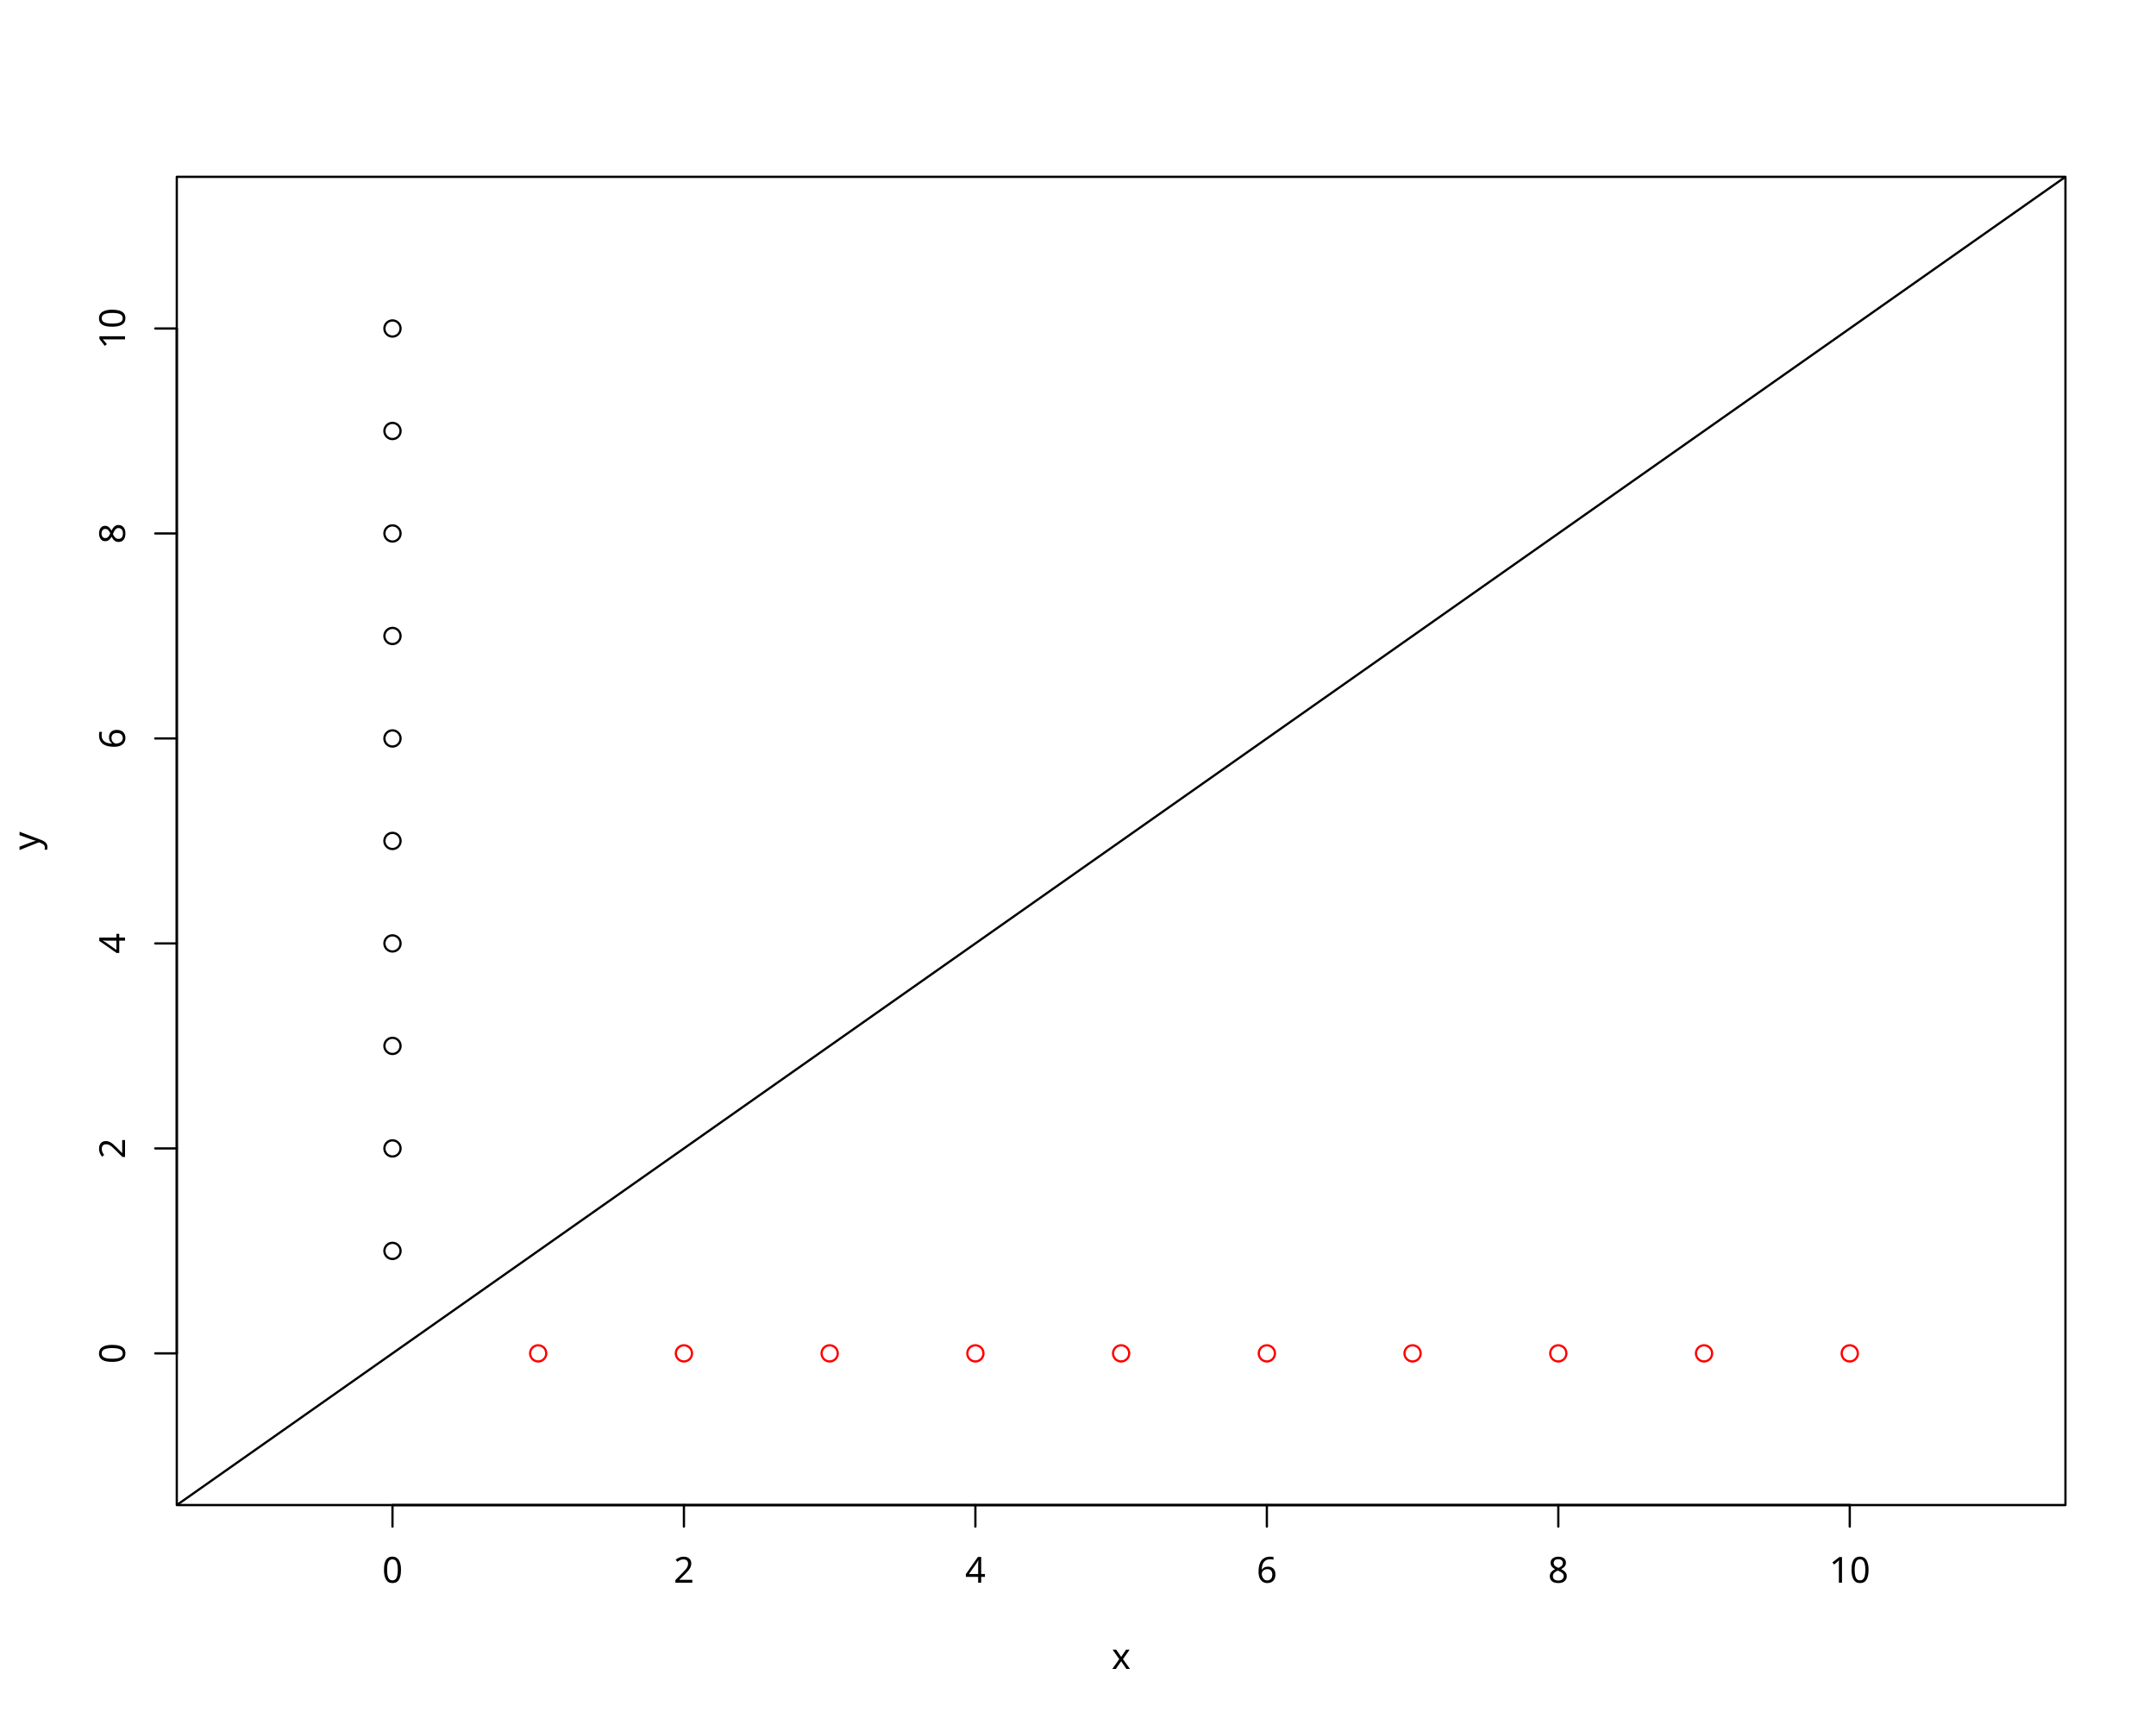
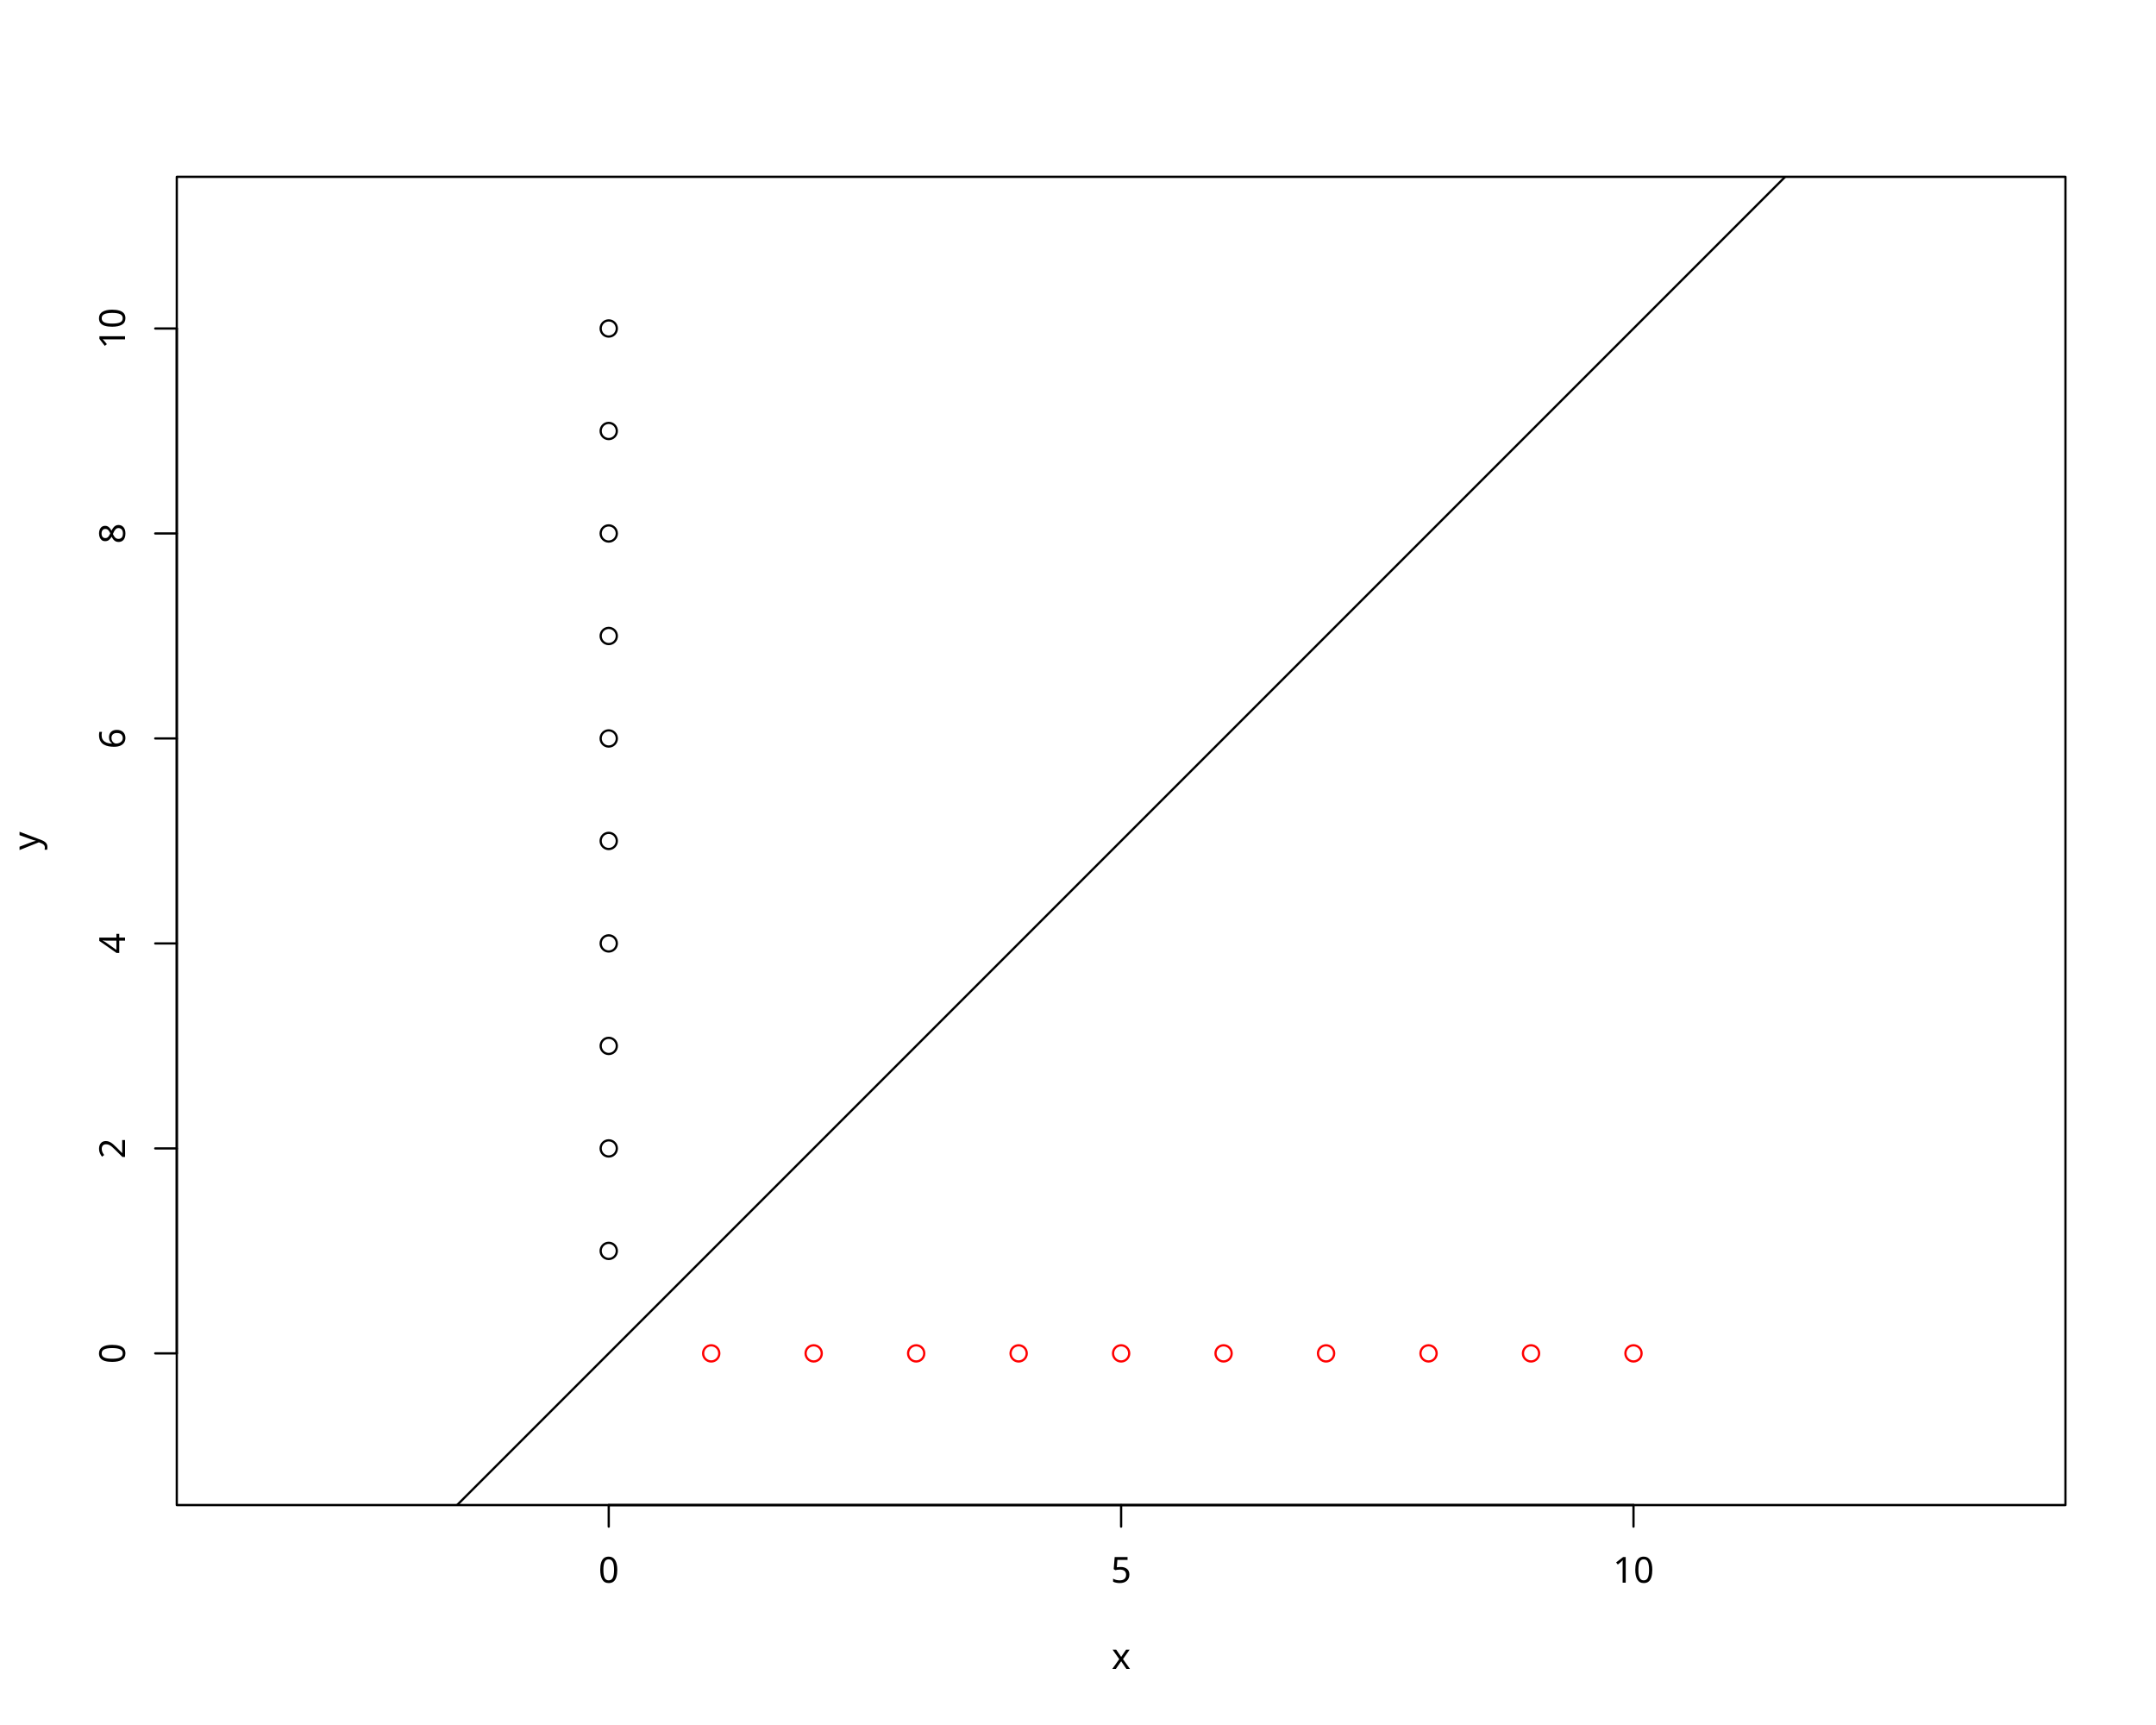
<svg xmlns="http://www.w3.org/2000/svg" class="svglite" data-engine-version="2.0" width="720.00pt" height="576.00pt" viewBox="0 0 720.00 576.00">
  <defs>
    <style type="text/css">
    .svglite line, .svglite polyline, .svglite polygon, .svglite path, .svglite rect, .svglite circle {
      fill: none;
      stroke: #000000;
      stroke-linecap: round;
      stroke-linejoin: round;
      stroke-miterlimit: 10.00;
    }
  </style>
  </defs>
  <rect width="100%" height="100%" style="stroke: none; fill: #FFFFFF;" />
  <defs>
    <clipPath id="cpMC4wMHw3MjAuMDB8MC4wMHw1NzYuMDA=">
      <rect x="0.00" y="0.00" width="720.00" height="576.00" />
    </clipPath>
  </defs>
  <g clip-path="url(#cpMC4wMHw3MjAuMDB8MC4wMHw1NzYuMDA=)">
</g>
  <defs>
    <clipPath id="cpNTkuMDR8Njg5Ljc2fDU5LjA0fDUwMi41Ng==">
      <rect x="59.04" y="59.04" width="630.72" height="443.52" />
    </clipPath>
  </defs>
  <g clip-path="url(#cpNTkuMDR8Njg5Ljc2fDU5LjA0fDUwMi41Ng==)">
-     <circle cx="131.07" cy="417.69" r="2.70" style="stroke-width: 0.75;" />
-     <circle cx="131.07" cy="383.47" r="2.70" style="stroke-width: 0.75;" />
-     <circle cx="131.07" cy="349.24" r="2.70" style="stroke-width: 0.75;" />
-     <circle cx="131.07" cy="315.02" r="2.70" style="stroke-width: 0.75;" />
-     <circle cx="131.07" cy="280.80" r="2.70" style="stroke-width: 0.75;" />
-     <circle cx="131.07" cy="246.58" r="2.70" style="stroke-width: 0.75;" />
-     <circle cx="131.07" cy="212.36" r="2.70" style="stroke-width: 0.75;" />
-     <circle cx="131.07" cy="178.13" r="2.70" style="stroke-width: 0.75;" />
-     <circle cx="131.07" cy="143.91" r="2.70" style="stroke-width: 0.75;" />
-     <circle cx="131.07" cy="109.69" r="2.70" style="stroke-width: 0.75;" />
+     <circle cx="203.29" cy="417.69" r="2.70" style="stroke-width: 0.75;" />
+     <circle cx="203.29" cy="383.47" r="2.70" style="stroke-width: 0.75;" />
+     <circle cx="203.29" cy="349.24" r="2.70" style="stroke-width: 0.75;" />
+     <circle cx="203.29" cy="315.02" r="2.70" style="stroke-width: 0.75;" />
+     <circle cx="203.29" cy="280.80" r="2.70" style="stroke-width: 0.75;" />
+     <circle cx="203.29" cy="246.58" r="2.70" style="stroke-width: 0.75;" />
+     <circle cx="203.29" cy="212.36" r="2.70" style="stroke-width: 0.75;" />
+     <circle cx="203.29" cy="178.13" r="2.70" style="stroke-width: 0.75;" />
+     <circle cx="203.29" cy="143.91" r="2.70" style="stroke-width: 0.75;" />
+     <circle cx="203.29" cy="109.69" r="2.70" style="stroke-width: 0.75;" />
  </g>
  <g clip-path="url(#cpMC4wMHw3MjAuMDB8MC4wMHw1NzYuMDA=)">
-     <line x1="131.07" y1="502.56" x2="617.73" y2="502.56" style="stroke-width: 0.75;" />
-     <line x1="131.07" y1="502.56" x2="131.07" y2="509.76" style="stroke-width: 0.75;" />
-     <line x1="228.40" y1="502.56" x2="228.40" y2="509.76" style="stroke-width: 0.75;" />
-     <line x1="325.73" y1="502.56" x2="325.73" y2="509.76" style="stroke-width: 0.75;" />
-     <line x1="423.07" y1="502.56" x2="423.07" y2="509.76" style="stroke-width: 0.75;" />
-     <line x1="520.40" y1="502.56" x2="520.40" y2="509.76" style="stroke-width: 0.75;" />
-     <line x1="617.73" y1="502.56" x2="617.73" y2="509.76" style="stroke-width: 0.75;" />
-     <text x="131.07" y="528.48" text-anchor="middle" style="font-size: 12.00px; font-family: sans;" textLength="6.67px" lengthAdjust="spacingAndGlyphs">0</text>
-     <text x="228.40" y="528.48" text-anchor="middle" style="font-size: 12.00px; font-family: sans;" textLength="6.67px" lengthAdjust="spacingAndGlyphs">2</text>
-     <text x="325.73" y="528.48" text-anchor="middle" style="font-size: 12.00px; font-family: sans;" textLength="6.67px" lengthAdjust="spacingAndGlyphs">4</text>
-     <text x="423.07" y="528.48" text-anchor="middle" style="font-size: 12.00px; font-family: sans;" textLength="6.67px" lengthAdjust="spacingAndGlyphs">6</text>
-     <text x="520.40" y="528.48" text-anchor="middle" style="font-size: 12.00px; font-family: sans;" textLength="6.67px" lengthAdjust="spacingAndGlyphs">8</text>
-     <text x="617.73" y="528.48" text-anchor="middle" style="font-size: 12.00px; font-family: sans;" textLength="13.35px" lengthAdjust="spacingAndGlyphs">10</text>
+     <line x1="203.29" y1="502.56" x2="545.51" y2="502.56" style="stroke-width: 0.75;" />
+     <line x1="203.29" y1="502.56" x2="203.29" y2="509.76" style="stroke-width: 0.75;" />
+     <line x1="374.40" y1="502.56" x2="374.40" y2="509.76" style="stroke-width: 0.75;" />
+     <line x1="545.51" y1="502.56" x2="545.51" y2="509.76" style="stroke-width: 0.75;" />
+     <text x="203.29" y="528.48" text-anchor="middle" style="font-size: 12.00px; font-family: sans;" textLength="6.67px" lengthAdjust="spacingAndGlyphs">0</text>
+     <text x="374.40" y="528.48" text-anchor="middle" style="font-size: 12.00px; font-family: sans;" textLength="6.67px" lengthAdjust="spacingAndGlyphs">5</text>
+     <text x="545.51" y="528.48" text-anchor="middle" style="font-size: 12.00px; font-family: sans;" textLength="13.35px" lengthAdjust="spacingAndGlyphs">10</text>
    <line x1="59.04" y1="451.91" x2="59.04" y2="109.69" style="stroke-width: 0.75;" />
    <line x1="59.04" y1="451.91" x2="51.84" y2="451.91" style="stroke-width: 0.75;" />
    <line x1="59.04" y1="383.47" x2="51.84" y2="383.47" style="stroke-width: 0.75;" />
    <line x1="59.04" y1="315.02" x2="51.84" y2="315.02" style="stroke-width: 0.75;" />
    <line x1="59.04" y1="246.58" x2="51.84" y2="246.58" style="stroke-width: 0.75;" />
    <line x1="59.04" y1="178.13" x2="51.84" y2="178.13" style="stroke-width: 0.75;" />
    <line x1="59.04" y1="109.69" x2="51.84" y2="109.69" style="stroke-width: 0.75;" />
    <text transform="translate(41.76,451.91) rotate(-90)" text-anchor="middle" style="font-size: 12.00px; font-family: sans;" textLength="6.67px" lengthAdjust="spacingAndGlyphs">0</text>
    <text transform="translate(41.76,383.47) rotate(-90)" text-anchor="middle" style="font-size: 12.00px; font-family: sans;" textLength="6.67px" lengthAdjust="spacingAndGlyphs">2</text>
    <text transform="translate(41.76,315.02) rotate(-90)" text-anchor="middle" style="font-size: 12.00px; font-family: sans;" textLength="6.67px" lengthAdjust="spacingAndGlyphs">4</text>
    <text transform="translate(41.76,246.58) rotate(-90)" text-anchor="middle" style="font-size: 12.00px; font-family: sans;" textLength="6.67px" lengthAdjust="spacingAndGlyphs">6</text>
    <text transform="translate(41.76,178.13) rotate(-90)" text-anchor="middle" style="font-size: 12.00px; font-family: sans;" textLength="6.67px" lengthAdjust="spacingAndGlyphs">8</text>
    <text transform="translate(41.76,109.69) rotate(-90)" text-anchor="middle" style="font-size: 12.00px; font-family: sans;" textLength="13.35px" lengthAdjust="spacingAndGlyphs">10</text>
    <polygon points="59.04,502.56 689.76,502.56 689.76,59.04 59.04,59.04 " style="stroke-width: 0.75; fill: none;" />
    <text x="374.40" y="557.28" text-anchor="middle" style="font-size: 12.00px; font-family: sans;" textLength="6.00px" lengthAdjust="spacingAndGlyphs">x</text>
    <text transform="translate(12.96,280.80) rotate(-90)" text-anchor="middle" style="font-size: 12.00px; font-family: sans;" textLength="6.00px" lengthAdjust="spacingAndGlyphs">y</text>
  </g>
  <g clip-path="url(#cpNTkuMDR8Njg5Ljc2fDU5LjA0fDUwMi41Ng==)">
-     <line x1="59.04" y1="502.56" x2="689.76" y2="59.04" style="stroke-width: 0.75;" />
-     <circle cx="179.73" cy="451.91" r="2.70" style="stroke-width: 0.75; stroke: #FF0000;" />
-     <circle cx="228.40" cy="451.91" r="2.70" style="stroke-width: 0.75; stroke: #FF0000;" />
-     <circle cx="277.07" cy="451.91" r="2.70" style="stroke-width: 0.75; stroke: #FF0000;" />
-     <circle cx="325.73" cy="451.91" r="2.70" style="stroke-width: 0.75; stroke: #FF0000;" />
+     <line x1="59.04" y1="596.16" x2="689.76" y2="-34.56" style="stroke-width: 0.75;" />
+     <circle cx="237.51" cy="451.91" r="2.70" style="stroke-width: 0.75; stroke: #FF0000;" />
+     <circle cx="271.73" cy="451.91" r="2.70" style="stroke-width: 0.75; stroke: #FF0000;" />
+     <circle cx="305.96" cy="451.91" r="2.70" style="stroke-width: 0.75; stroke: #FF0000;" />
+     <circle cx="340.18" cy="451.91" r="2.70" style="stroke-width: 0.75; stroke: #FF0000;" />
    <circle cx="374.40" cy="451.91" r="2.70" style="stroke-width: 0.75; stroke: #FF0000;" />
-     <circle cx="423.07" cy="451.91" r="2.70" style="stroke-width: 0.75; stroke: #FF0000;" />
-     <circle cx="471.73" cy="451.91" r="2.70" style="stroke-width: 0.75; stroke: #FF0000;" />
-     <circle cx="520.40" cy="451.91" r="2.70" style="stroke-width: 0.75; stroke: #FF0000;" />
-     <circle cx="569.07" cy="451.91" r="2.70" style="stroke-width: 0.75; stroke: #FF0000;" />
-     <circle cx="617.73" cy="451.91" r="2.70" style="stroke-width: 0.75; stroke: #FF0000;" />
+     <circle cx="408.62" cy="451.91" r="2.70" style="stroke-width: 0.75; stroke: #FF0000;" />
+     <circle cx="442.84" cy="451.91" r="2.70" style="stroke-width: 0.75; stroke: #FF0000;" />
+     <circle cx="477.07" cy="451.91" r="2.70" style="stroke-width: 0.75; stroke: #FF0000;" />
+     <circle cx="511.29" cy="451.91" r="2.70" style="stroke-width: 0.75; stroke: #FF0000;" />
+     <circle cx="545.51" cy="451.91" r="2.70" style="stroke-width: 0.75; stroke: #FF0000;" />
  </g>
</svg>
